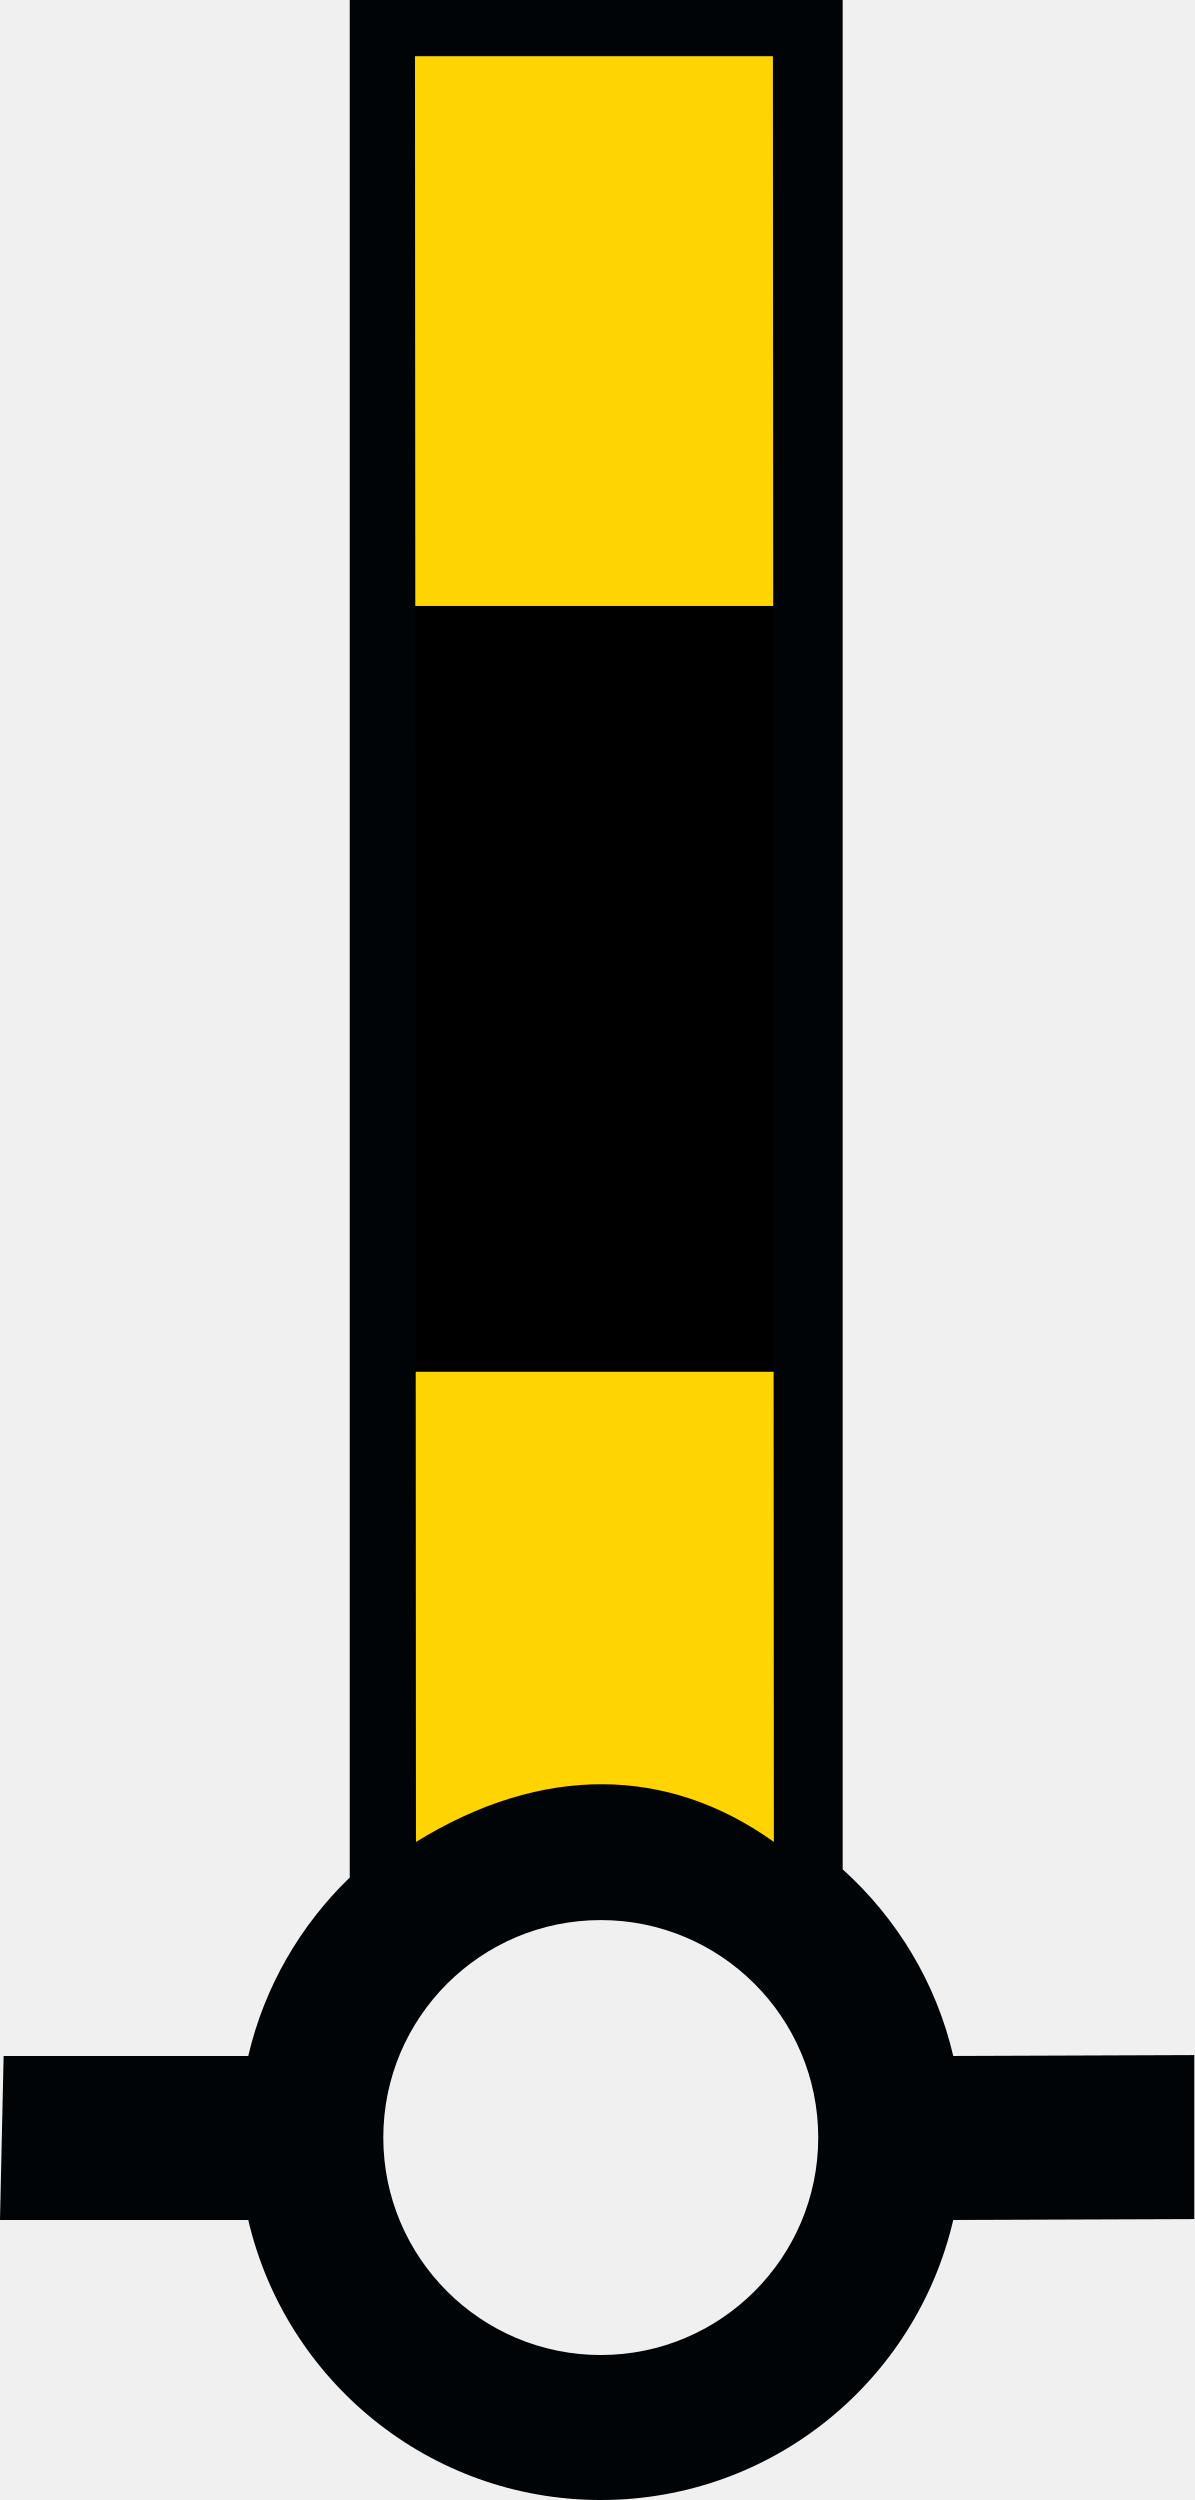
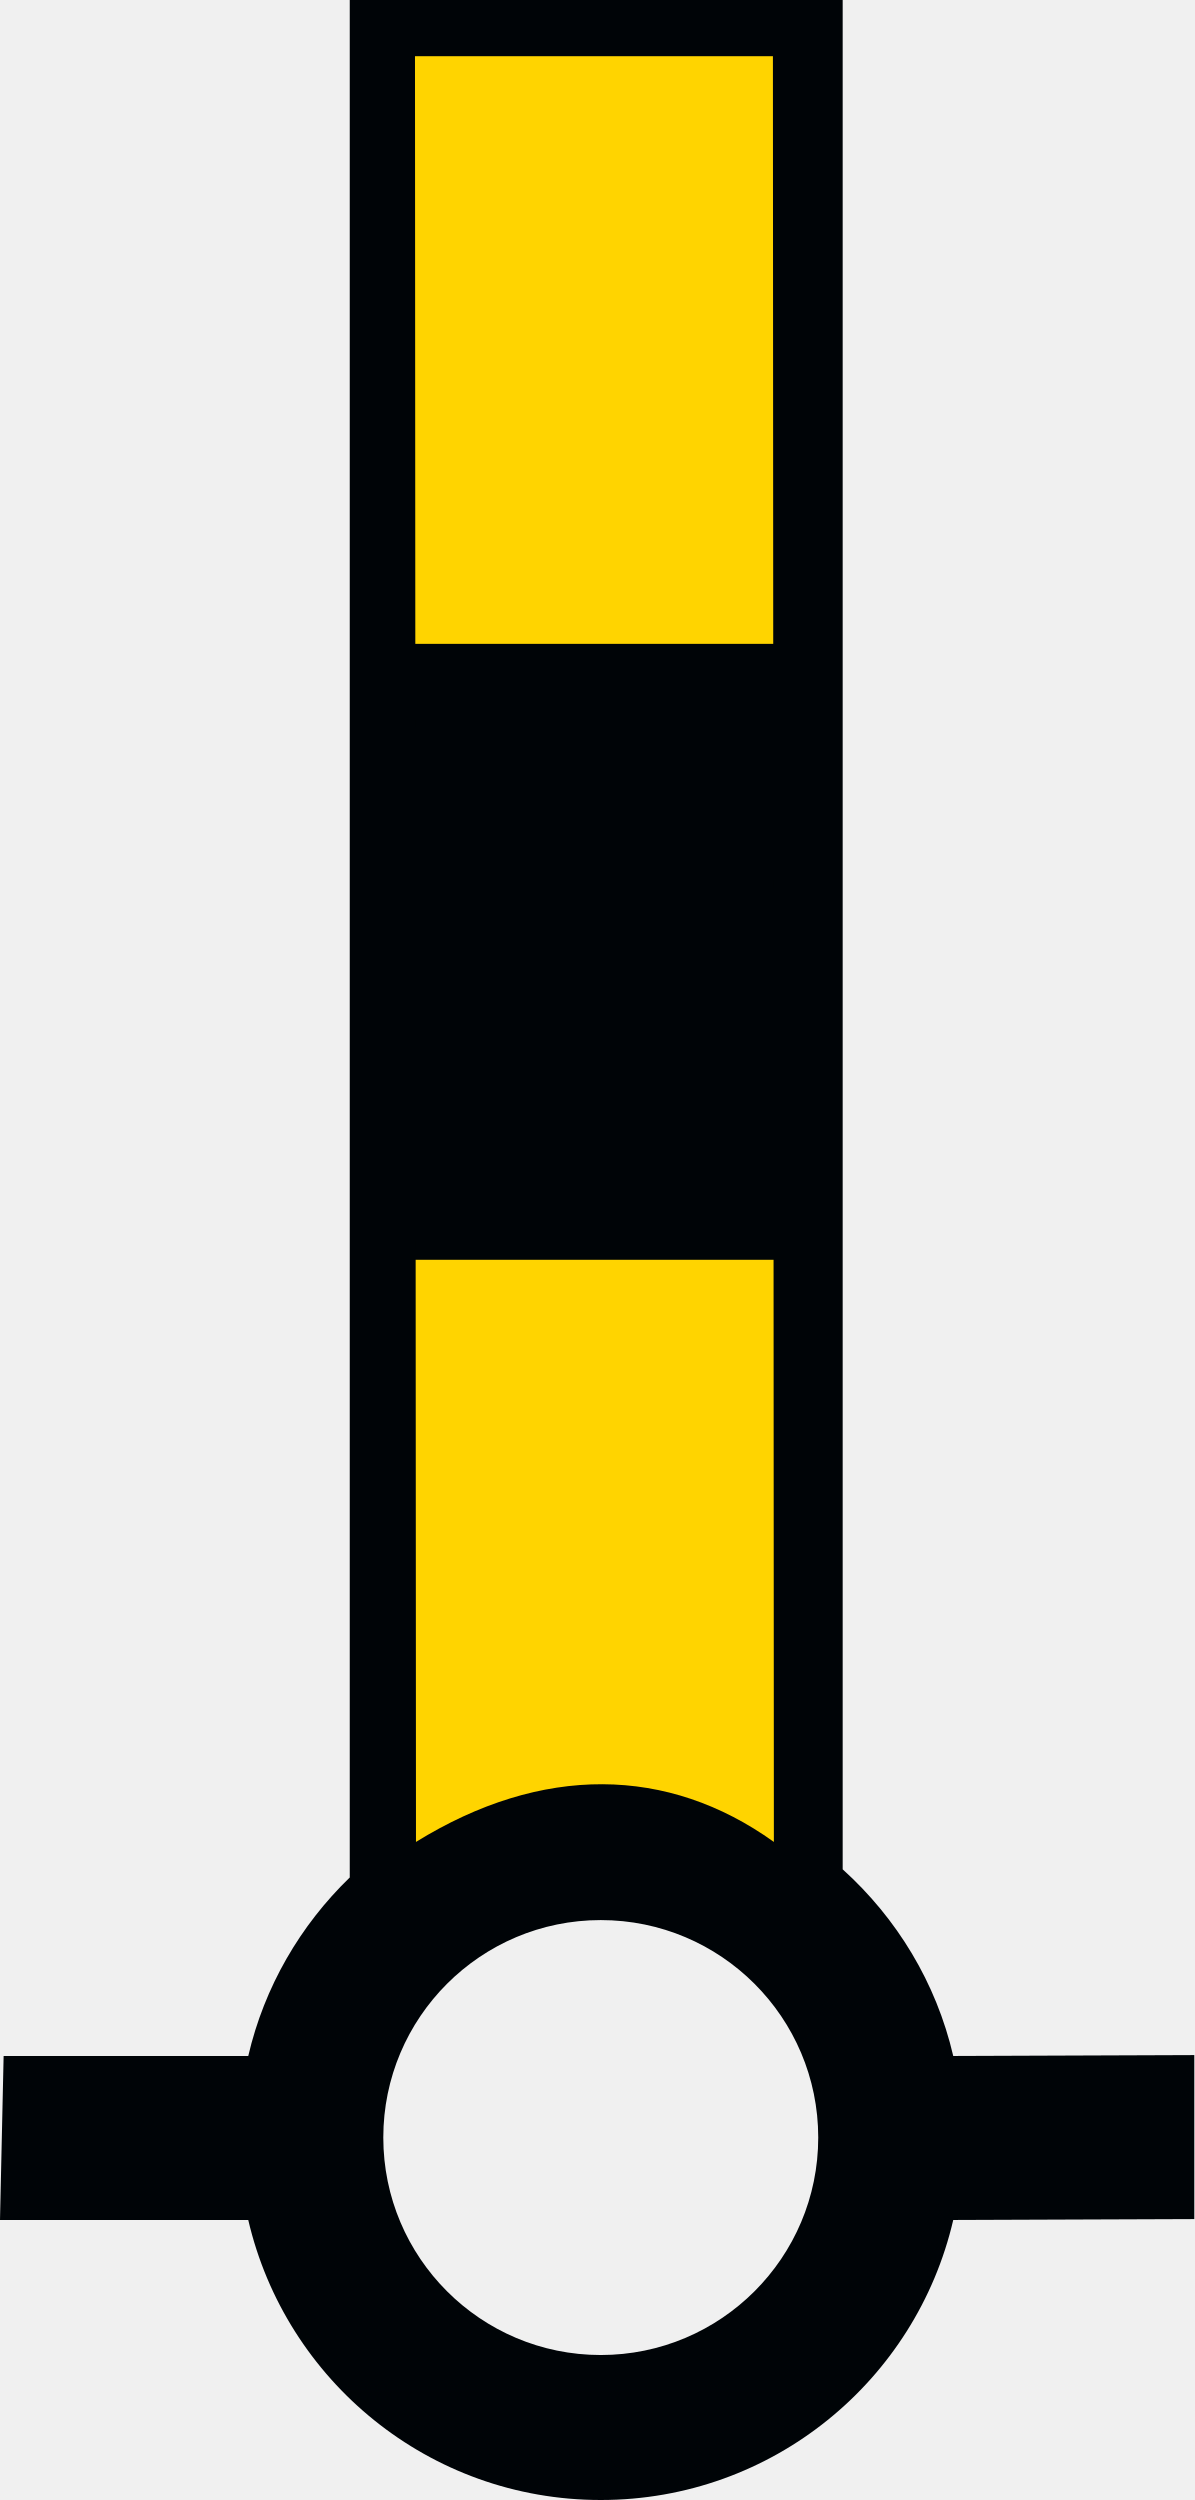
<svg xmlns="http://www.w3.org/2000/svg" version="1.0" width="41.188" height="86.219" id="svg2">
  <defs id="defs4" />
-   <rect style="fill:#ffd400;fill-opacity:1;stroke:none" id="rect2985" width="15.335" height="63.727" x="13.05" y="0.962" />
-   <rect style="fill:#000000;fill-opacity:1;stroke:none" id="rect3755" width="14.483" height="26.411" x="12.709" y="20.898" />
-   <path style="fill:#000407;fill-opacity:1;fill-rule:evenodd;stroke:none" d="M 12.062,0 L 12.062,64.75 C 10.358,66.399 9.116,68.521 8.562,70.906 L 0.125,70.906 L 0,76.562 L 8.562,76.562 C 9.85,82.095 14.796,86.219 20.719,86.219 C 26.644,86.219 31.59,82.098 32.875,76.562 L 41.188,76.531 L 41.188,70.875 L 32.875,70.906 C 32.288,68.377 30.928,66.155 29.062,64.469 L 29.062,0 L 12.062,0 z M 14.312,1.938 L 26.656,1.938 L 26.689,63.524 C 23.039,60.904 18.692,60.837 14.346,63.524 L 14.312,1.938 z M 20.719,66.219 C 24.859,66.219 28.219,69.579 28.219,73.719 C 28.219,77.859 24.859,81.219 20.719,81.219 C 16.579,81.219 13.219,77.859 13.219,73.719 C 13.219,69.579 16.579,66.219 20.719,66.219 z " id="path2520" />
+   <path id="path_fill_v12" style="fill:#ffffff;fill-opacity:0" d="M 13.05,0.962 H 28.385 V 64.689 H 13.05 Z" />
+   <path id="path_fill_v6" style="fill:#ffffff;fill-opacity:0;stroke-width:1" d="m 20.718,0.962 h 7.668 V 64.689 h -7.668 z" />
+   <path id="path_fill_h12" style="fill:#ffd400" d="M 13.05,0.962 H 28.385 V 64.689 H 13.05 Z" />
+   <path id="path_fill_h9" style="fill:#ffffff;fill-opacity:0" d="M 13.05,0.963 H 28.385 V 48.759 H 13.05 Z" />
+   <path id="path_fill_h8" style="fill:#000407" d="m 13.05,0.963 h 15.335 v 42.484 h -15.335 z" />
+   <path id="path_fill_h6" style="fill:#ffffff;fill-opacity:0" d="M 13.05,0.963 H 28.385 V 32.826 H 13.05 Z" />
+   <path id="path_fill_h4" style="fill:#ffd400" d="M 13.05,0.963 H 28.385 V 22.205 H 13.05 Z" />
+   <path id="path_fill_h3" style="fill:#ffffff;fill-opacity:0" d="M 13.05,0.963 H 28.385 V 16.894 H 13.05 Z" />
+   <path style="fill:#000407;stroke:none" d="M 12.062,0 L 12.062,64.75 C 10.358,66.399 9.116,68.521 8.562,70.906 L 0.125,70.906 L 0,76.562 L 8.562,76.562 C 9.85,82.095 14.796,86.219 20.719,86.219 C 26.644,86.219 31.59,82.098 32.875,76.562 L 41.188,76.531 L 41.188,70.875 L 32.875,70.906 C 32.288,68.377 30.928,66.155 29.062,64.469 L 29.062,0 L 12.062,0 z M 14.312,1.938 L 26.656,1.938 L 26.689,63.524 C 23.039,60.904 18.692,60.837 14.346,63.524 L 14.312,1.938 z M 20.719,66.219 C 24.859,66.219 28.219,69.579 28.219,73.719 C 28.219,77.859 24.859,81.219 20.719,81.219 C 16.579,81.219 13.219,77.859 13.219,73.719 C 13.219,69.579 16.579,66.219 20.719,66.219 z " id="path_stroke" />
</svg>
